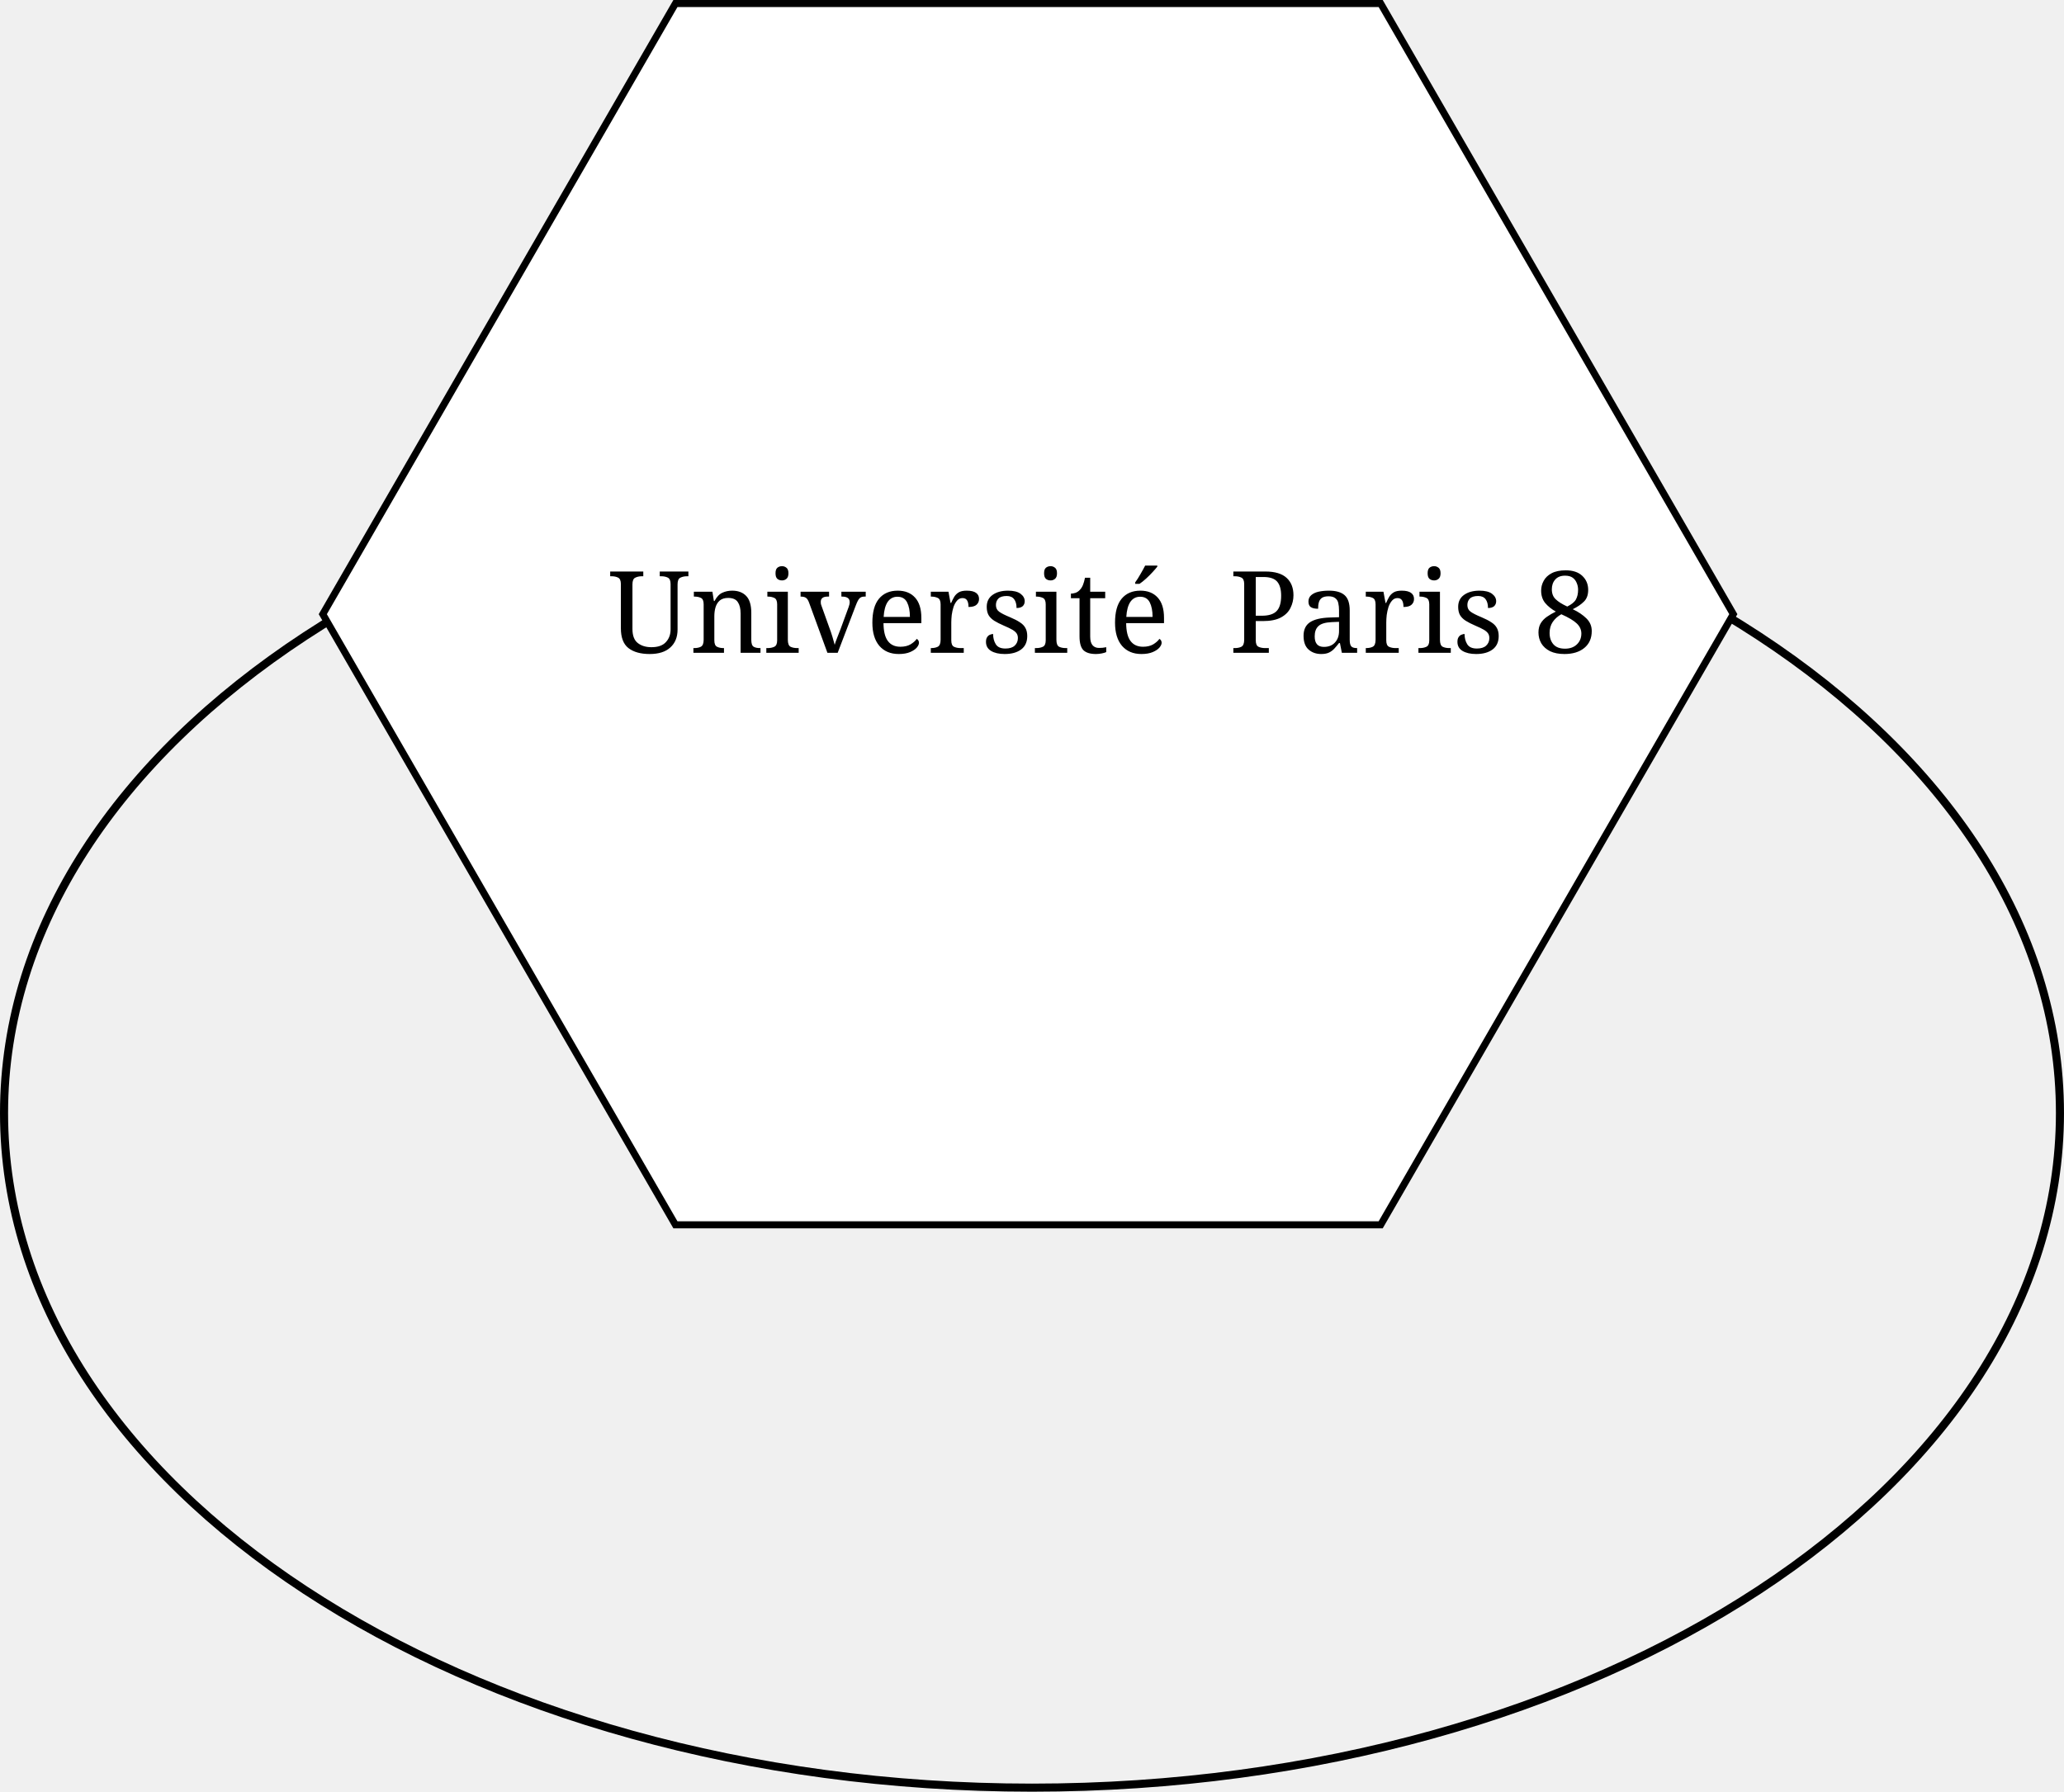
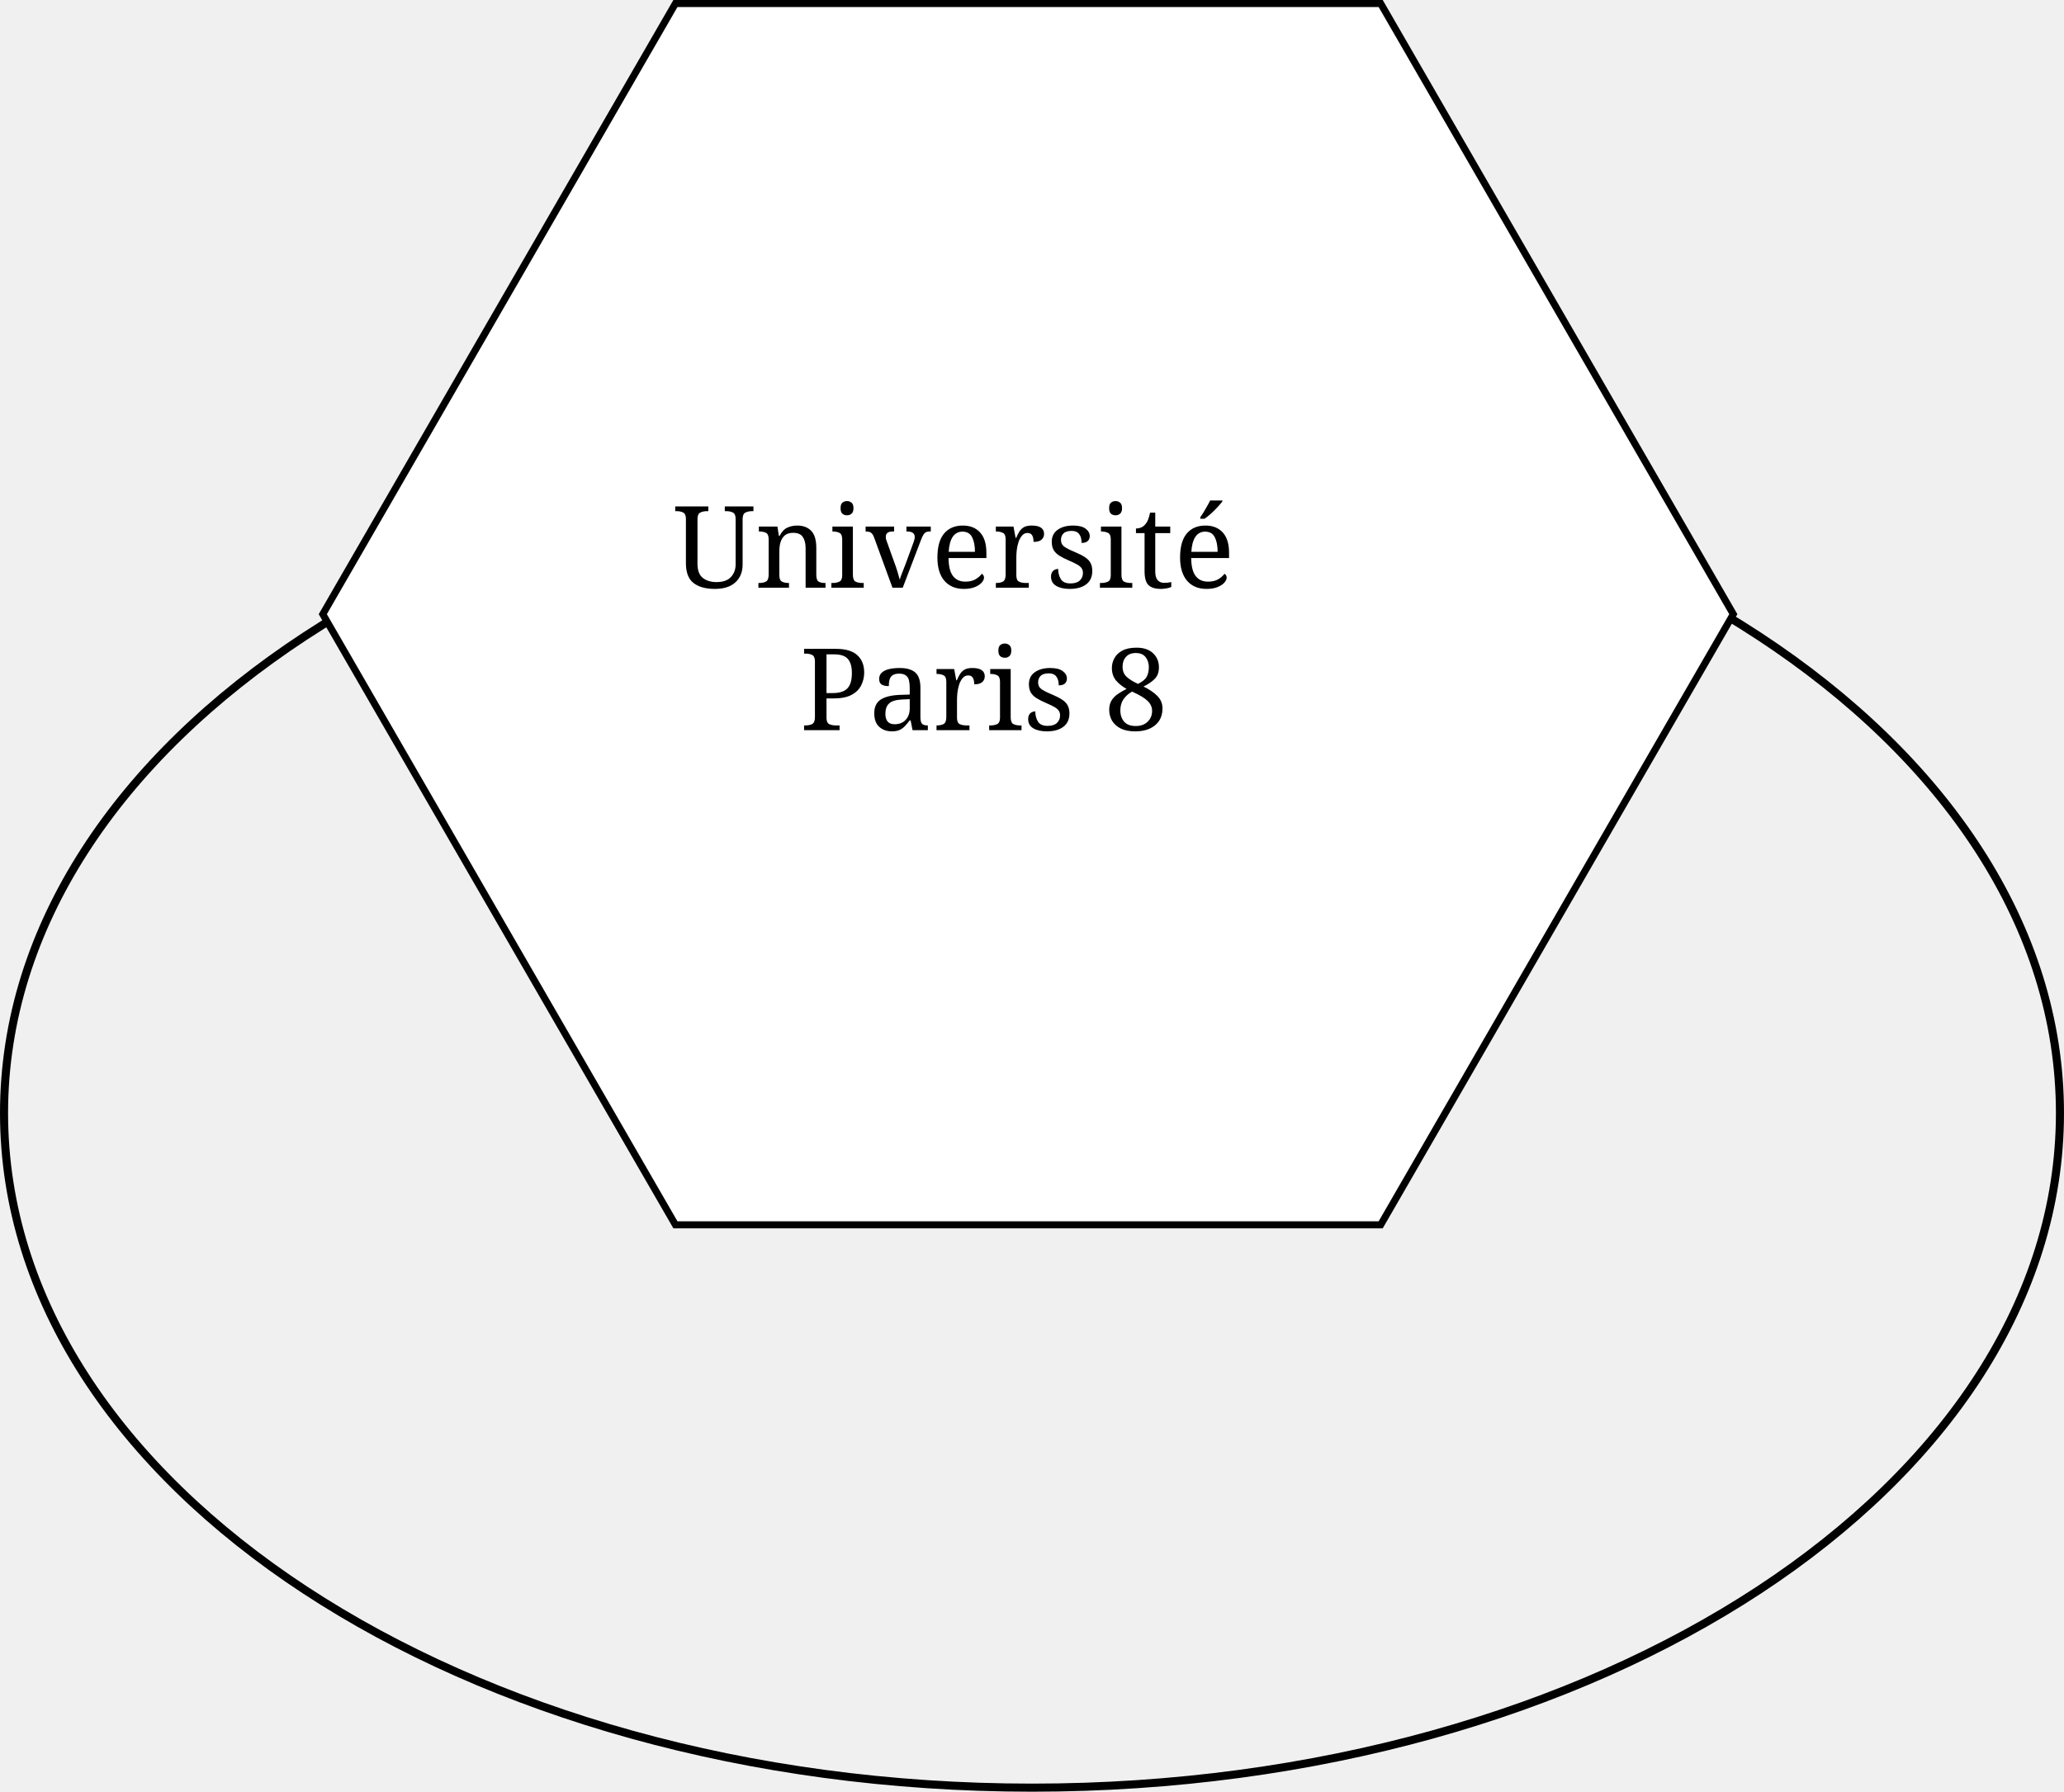
<svg xmlns="http://www.w3.org/2000/svg" id="svgCartoHexach0" width="217.291" height="188.662" version="1.1">
  <defs id="defs39" />
  <ellipse style="fill:none;stroke:#000000;stroke-width:0.85;stroke-opacity:1" id="path39" ry="71.032" rx="108.22" cy="117.205" cx="108.645" />
  <g class="gInit" id="ch0_hexa_0_0_-1_1-3" transform="matrix(0.7424724,0,0,0.7424724,108.2297,64.67123)" style="fill:#ffffff;fill-opacity:1;stroke:#000000;stroke-opacity:1">
    <polygon points="50,86.603 100,0 50,-86.603 -50,-86.603 -100,-1.2246468e-14 -50,86.603 " fill="#102040" stroke="#a8acaf" id="polygon9-6" style="fill:#ffffff;fill-opacity:1;stroke:#000000;stroke-opacity:1" />
  </g>
-   <text xml:space="preserve" style="font-family:Garamond;-inkscape-font-specification:Garamond;fill:#000000;fill-opacity:1;stroke:none;stroke-opacity:1" x="64.05" y="68.743" id="text39-5">
-     <tspan id="tspan39-9" x="64.05" y="68.743">Université  Paris 8</tspan>
+   <text xml:space="preserve" style="font-family:Garamond;-inkscape-font-specification:Garamond;text-align:center;text-anchor:middle;fill:#000000;fill-opacity:1;stroke:none;stroke-opacity:1" x="108.247" y="61.885" id="text39-5">
+     <tspan id="tspan39-9" x="108.247" y="61.885">Université</tspan>
+     <tspan x="108.247" y="76.885" id="tspan1">Paris 8</tspan>
  </text>
</svg>
